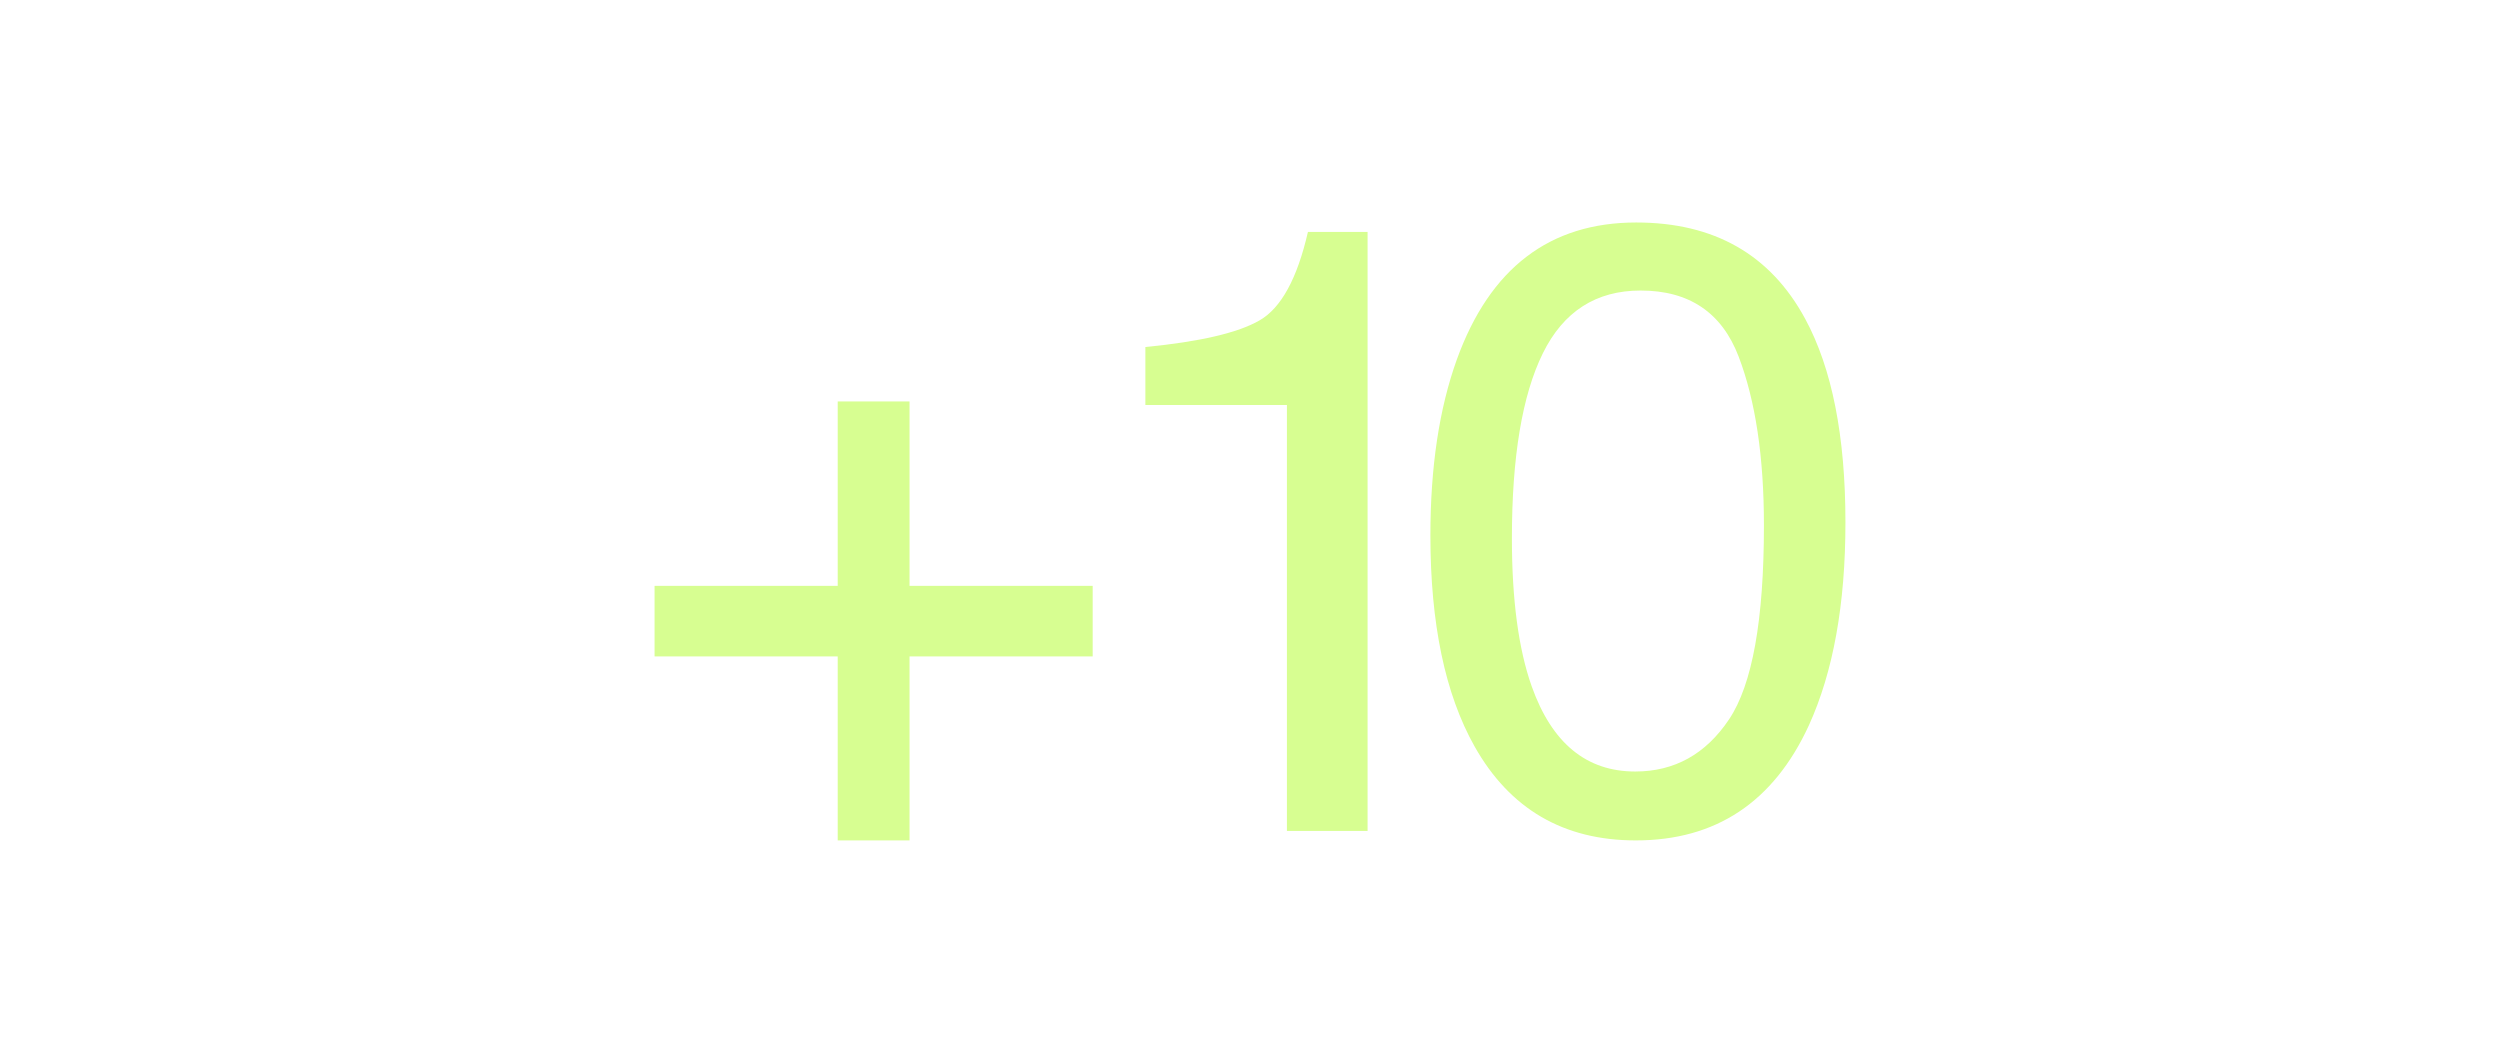
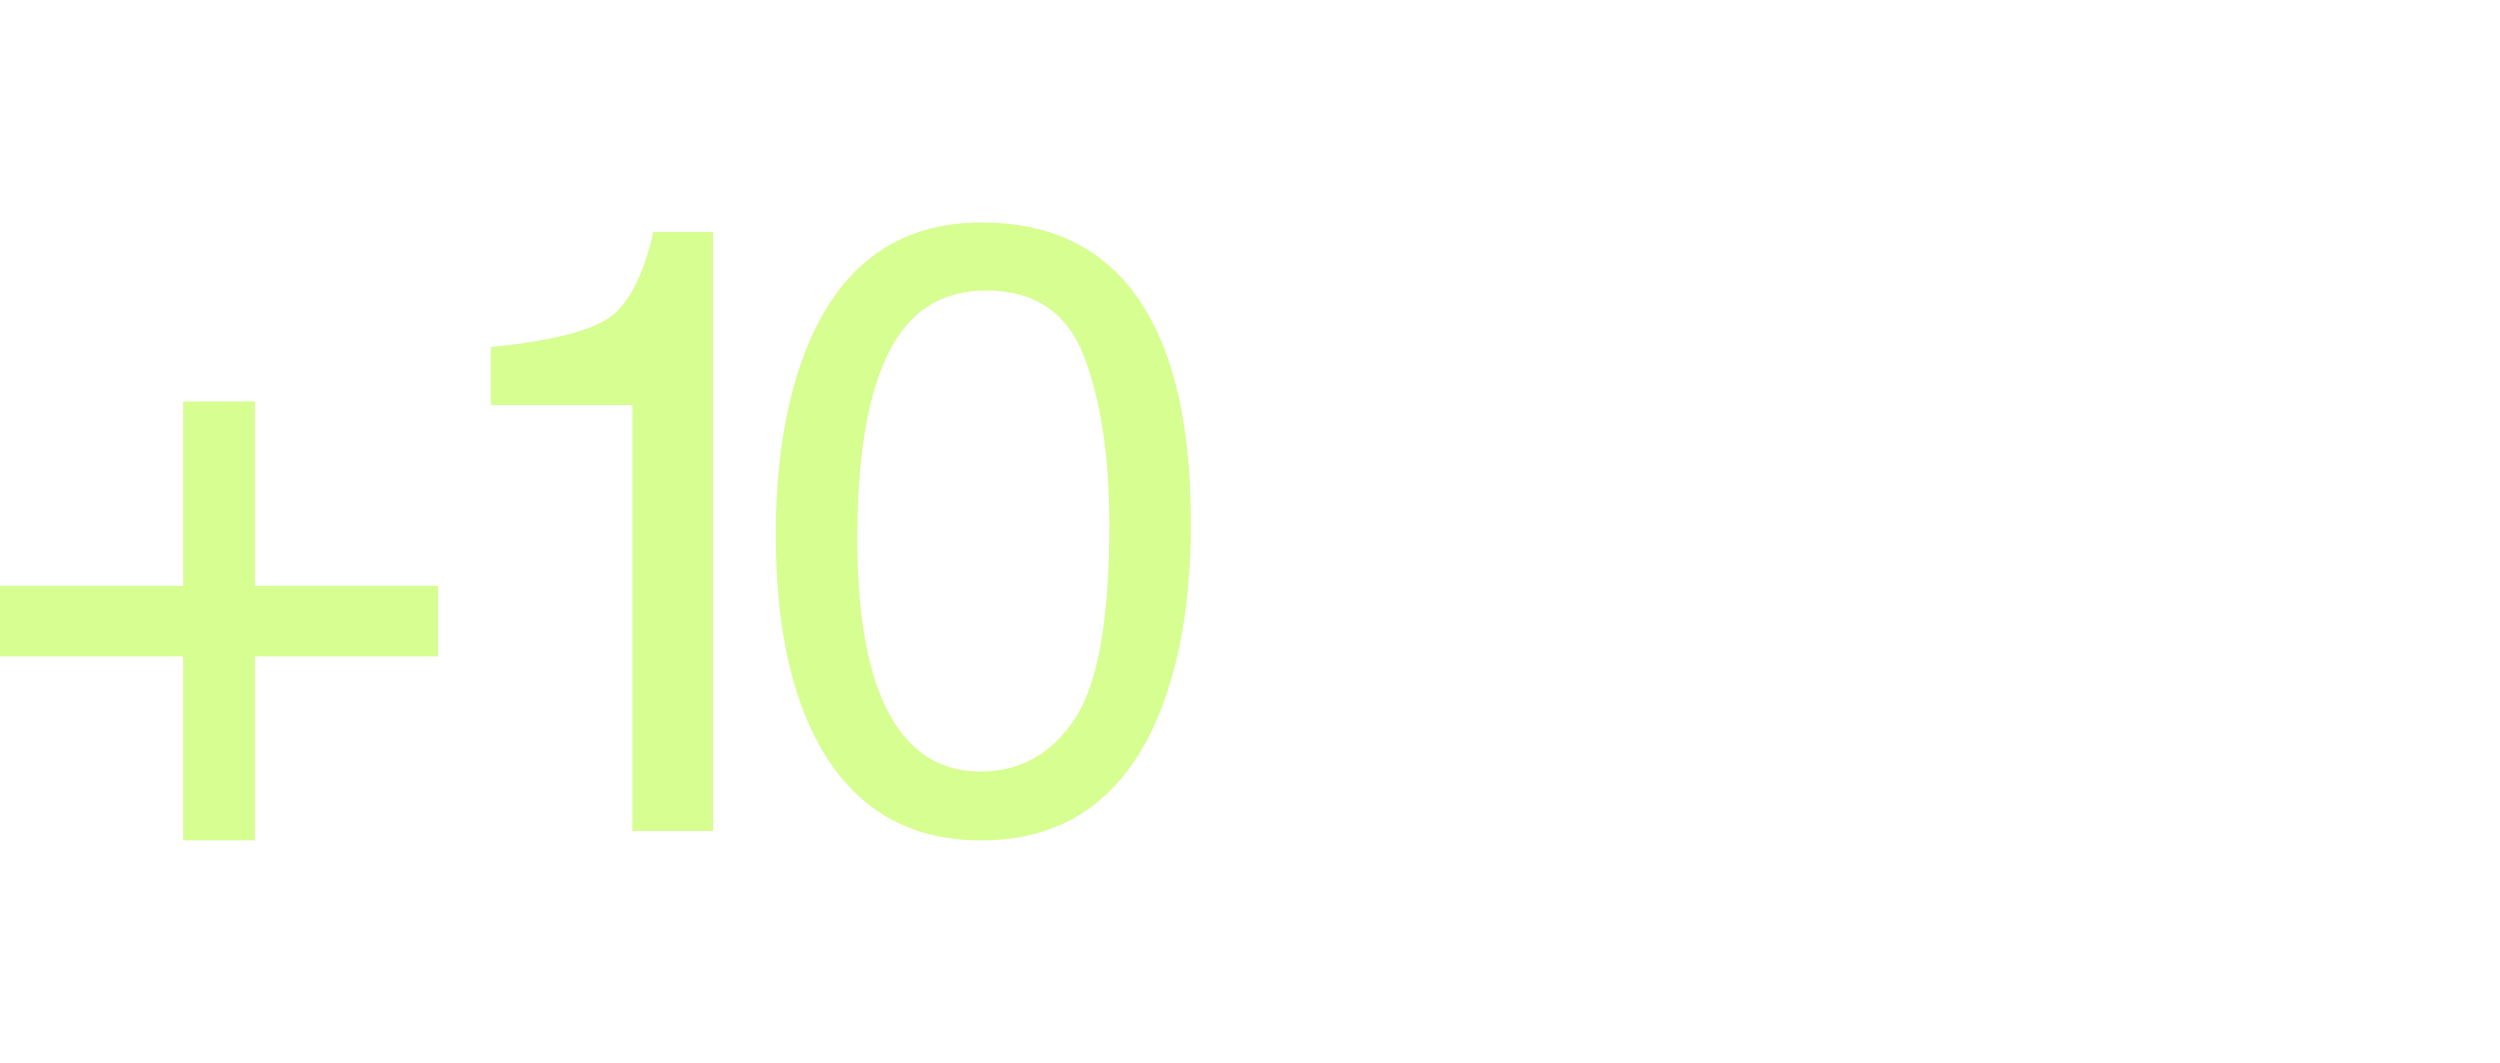
<svg xmlns="http://www.w3.org/2000/svg" id="Capa_1" data-name="Capa 1" viewBox="0 0 943.53 401.15">
  <defs>
    <style>
      .cls-1 {
        fill: #d7fe91;
      }
    </style>
  </defs>
-   <path class="cls-1" d="M247.04,247.74v-26.63h69.12v-69.6h27.11v69.6h69.12v26.63h-69.12v69.44h-27.11v-69.44h-69.12Z" />
+   <path class="cls-1" d="M0,247.74v-26.63h69.12v-69.6h27.11v69.6h69.12v26.63h-69.12v69.44h-27.11v-69.44H0Z" />
  <g>
-     <path class="cls-1" d="M432.28,152.85v-21.88c20.61-2.01,34.98-5.36,43.12-10.07,8.14-4.7,14.21-15.83,18.23-33.37h22.51v226.08h-30.44v-160.76h-53.43Z" />
-     <path class="cls-1" d="M681.27,120.27c10.15,18.71,15.22,44.34,15.22,76.89,0,30.86-4.6,56.39-13.79,76.58-13.32,28.96-35.09,43.44-65.32,43.44-27.27,0-47.56-11.84-60.88-35.51-11.1-19.76-16.65-46.29-16.65-79.59,0-25.79,3.33-47.93,9.99-66.43,12.47-34.46,35.04-51.68,67.7-51.68,29.38,0,50.63,12.1,63.73,36.31ZM652.55,271.52c8.79-13.1,13.18-37.52,13.18-73.25,0-25.79-3.18-47.01-9.53-63.65-6.35-16.65-18.69-24.97-37-24.97-16.83,0-29.14,7.9-36.92,23.7-7.78,15.8-11.67,39.08-11.67,69.84,0,23.15,2.49,41.75,7.46,55.81,7.62,21.46,20.64,32.18,39.07,32.18,14.82,0,26.62-6.55,35.41-19.66Z" />
+     <path class="cls-1" d="M185.25,152.85v-21.88c20.61-2.01,34.98-5.36,43.12-10.07,8.14-4.7,14.21-15.83,18.23-33.37h22.51v226.08h-30.44v-160.76h-53.43Z" />
+     <path class="cls-1" d="M434.23,120.27c10.15,18.71,15.22,44.34,15.22,76.89,0,30.86-4.6,56.39-13.79,76.58-13.32,28.96-35.09,43.44-65.32,43.44-27.27,0-47.56-11.84-60.88-35.51-11.1-19.76-16.65-46.29-16.65-79.59,0-25.79,3.33-47.93,9.99-66.43,12.47-34.46,35.04-51.68,67.7-51.68,29.38,0,50.63,12.1,63.73,36.31ZM405.51,271.52c8.79-13.1,13.18-37.52,13.18-73.25,0-25.79-3.18-47.01-9.53-63.65-6.35-16.65-18.69-24.97-37-24.97-16.83,0-29.14,7.9-36.92,23.7-7.78,15.8-11.67,39.08-11.67,69.84,0,23.15,2.49,41.75,7.46,55.81,7.62,21.46,20.64,32.18,39.07,32.18,14.82,0,26.62-6.55,35.41-19.66Z" />
  </g>
</svg>
